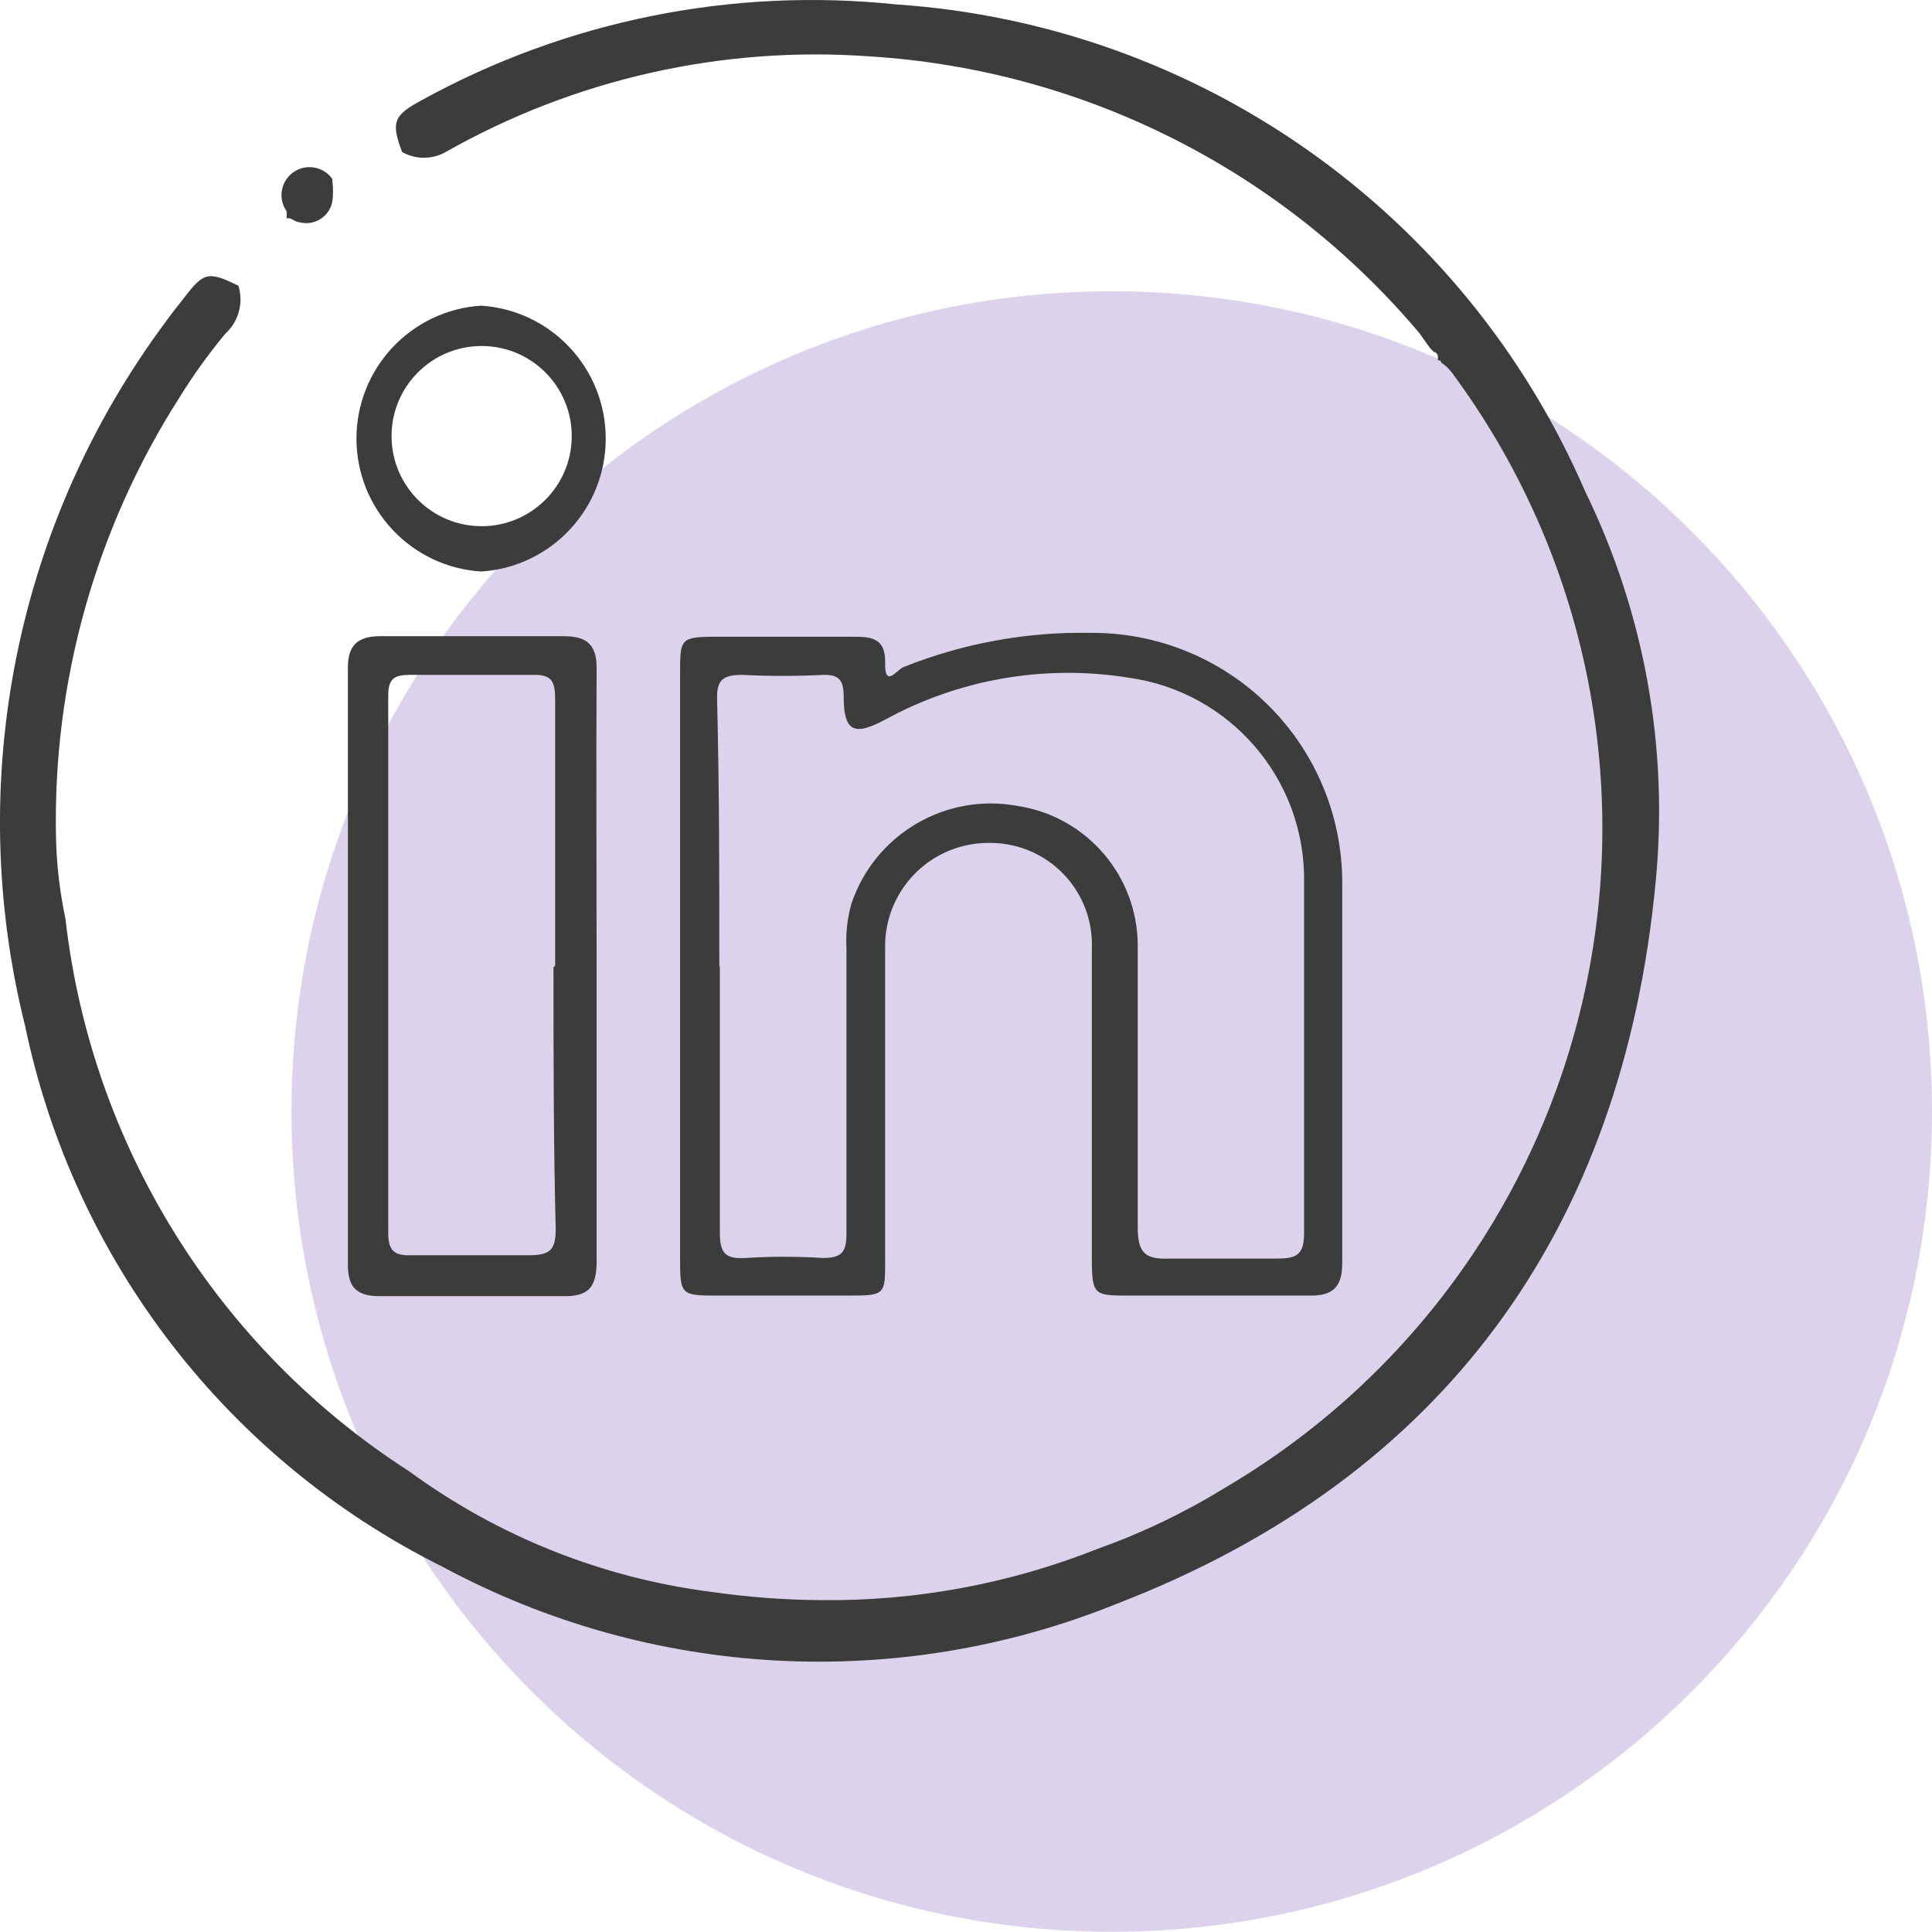
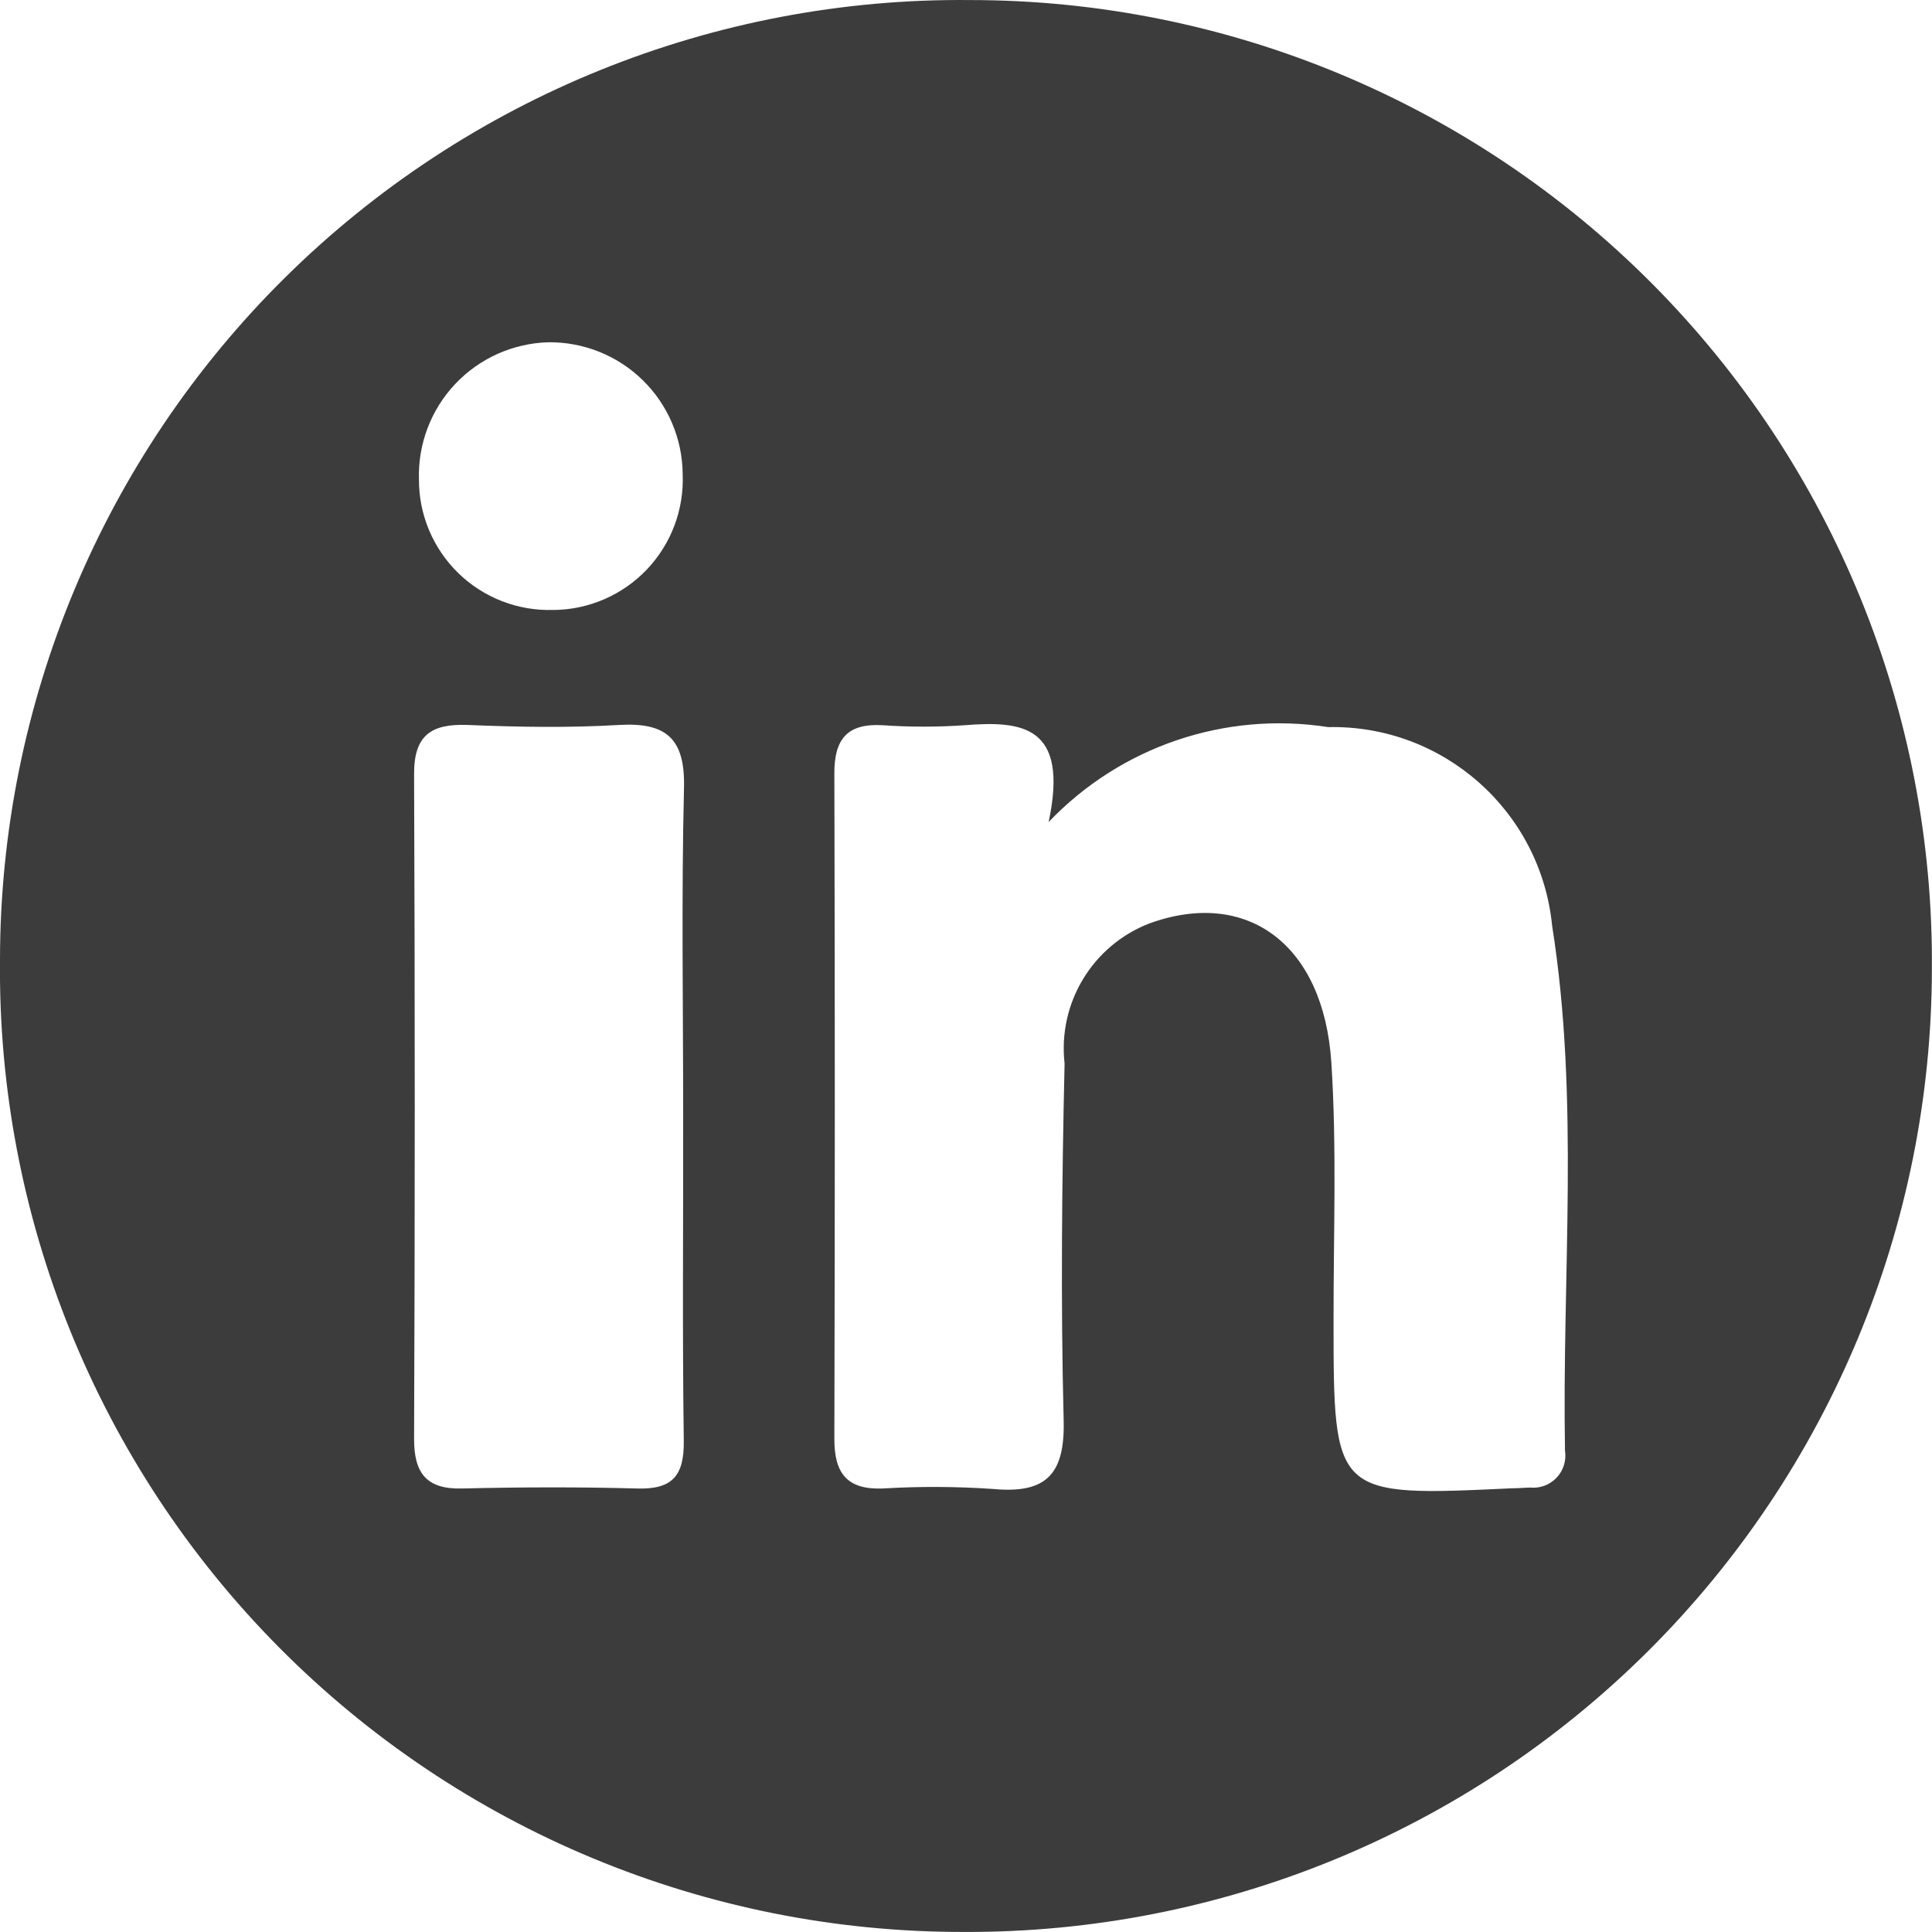
- <svg xmlns="http://www.w3.org/2000/svg" width="34.954" height="34.95" viewBox="0 0 34.954 34.95">
+ <svg xmlns="http://www.w3.org/2000/svg" width="35" height="35.002" viewBox="0 0 35 35.002">
  <defs>
-     <style>.a{fill:#dcd2eb;}.b{fill:#3c3c3c;}</style>
+     <style>.a{fill:#3c3c3c;}</style>
  </defs>
-   <g transform="translate(0.014 0.02)">
-     <circle class="a" cx="14.84" cy="14.84" r="14.84" transform="translate(5.26 5.25)" />
-     <path class="b" d="M28.66,8.86A14.65,14.65,0,0,0,16.2.06,14.64,14.64,0,0,0,7.62,1.79c-.52.28-.56.4-.36.94a.8.8,0,0,0,.79,0A13.57,13.57,0,0,1,15.72,1a14.16,14.16,0,0,1,9.94,5l.2.28h0l.07.07h0c.05,0,.08.06.07.12s.06,0,.06.07a.73.73,0,0,1,.2.19,13.84,13.84,0,0,1-4.1,20.16A12.23,12.23,0,0,1,19.85,28a13.17,13.17,0,0,1-5,.93,14.71,14.71,0,0,1-2-.15h0A11.79,11.79,0,0,1,7.39,26.6a13.73,13.73,0,0,1-6.22-10A7.8,7.8,0,0,1,1,15.16a14.21,14.21,0,0,1,2.24-8,10.29,10.29,0,0,1,.82-1.14.84.84,0,0,0,.24-.87c-.55-.27-.63-.25-1,.24-.1.13-.21.26-.3.39A15.17,15.17,0,0,0,.44,18.54,14.15,14.15,0,0,0,8,28.33,14.37,14.37,0,0,0,20.18,29c5.92-2.28,9.16-6.76,9.76-13.06a13.18,13.18,0,0,0-1.28-7.08Z" />
-     <path class="b" d="M6,3.26a1.46,1.46,0,0,1,0,.36A.48.48,0,0,1,5.4,4c-.08,0-.14-.09-.23-.07a.57.57,0,0,0,0-.13A.506.506,0,0,1,6,3.22Z" />
-     <path class="b" d="M12.29,17.47v-5.3c0-.63,0-.67.65-.67h2.45c.33,0,.62,0,.61.47s.21.13.33.08a8.66,8.66,0,0,1,3.38-.62,4.52,4.52,0,0,1,4.56,4.51v6.89c0,.44-.17.6-.61.59H20.43c-.65,0-.69,0-.69-.68V17.15a1.84,1.84,0,0,0-1.84-1.92A1.87,1.87,0,0,0,16,17.16q0,2.82,0,5.64c0,.59,0,.62-.63.62H13c-.7,0-.71,0-.71-.69Zm.72,0v4.82c0,.37.11.47.46.45a10.9,10.9,0,0,1,1.4,0c.35,0,.43-.11.43-.44V17.14a2.49,2.49,0,0,1,.09-.81,2.66,2.66,0,0,1,3-1.77,2.56,2.56,0,0,1,2.18,2.55v5.07c0,.48.14.59.59.57h1.93c.36,0,.49-.07.49-.47V15.92a3.68,3.68,0,0,0-3.18-3.68A6.89,6.89,0,0,0,16,13c-.56.3-.75.22-.75-.42,0-.29-.08-.4-.38-.39a14,14,0,0,1-1.45,0c-.36,0-.47.09-.46.45.04,1.62.04,3.22.04,4.81Z" />
-     <path class="b" d="M10.78,17.45V22.8c0,.45-.13.64-.6.63H6.85c-.43,0-.57-.18-.57-.57V12.06c0-.41.18-.57.59-.57h3.32c.44,0,.6.18.59.61C10.77,13.88,10.78,15.67,10.78,17.45Zm-.75,0V12.63c0-.32-.06-.45-.41-.44H7.4c-.28,0-.39.07-.39.37v9.73c0,.33.12.41.42.4H9.55c.37,0,.49-.08.49-.47C10,20.66,10,19.07,10,17.48Z" />
-     <path class="b" d="M8.69,10.32a2.41,2.41,0,0,1,0-4.81,2.41,2.41,0,0,1,0,4.81Zm0-4.08a1.63,1.63,0,1,0,.02,0Z" />
-   </g>
+   <path class="a" d="M-28.314,66A17.425,17.425,0,0,1-10.89,83.549,17.463,17.463,0,0,1-28.427,101,17.432,17.432,0,0,1-45.89,83.384,17.4,17.4,0,0,1-28.314,66Zm1.422,14.893c.375-1.76-.492-1.837-1.524-1.755a10.764,10.764,0,0,1-1.481,0c-.642-.039-.879.251-.877.872q.016,6.033,0,12.064c0,.611.227.916.872.892a15.657,15.657,0,0,1,2.009.009c.967.09,1.3-.276,1.273-1.255-.054-2.15-.032-4.3.017-6.454a2.428,2.428,0,0,1,1.533-2.536c1.768-.643,3.161.373,3.3,2.52.1,1.546.038,3.1.04,4.655,0,3.209,0,3.209,3.24,3.057.1,0,.211-.01.317-.013a.582.582,0,0,0,.636-.669c-.056-3.17.267-6.356-.233-9.508a3.993,3.993,0,0,0-4.057-3.6A5.771,5.771,0,0,0-26.892,80.892Zm-6.621,5.295c0-1.972-.033-3.946.015-5.918.021-.888-.318-1.187-1.175-1.137-.913.054-1.832.038-2.747,0-.654-.024-.971.183-.968.89q.024,6.024,0,12.049c0,.607.217.91.865.894,1.057-.025,2.115-.029,3.171,0,.645.021.859-.231.85-.868C-33.529,90.134-33.51,88.16-33.513,86.187Zm-2.349-9.138a2.362,2.362,0,0,0,2.34-2.461A2.407,2.407,0,0,0-35.956,72.2,2.413,2.413,0,0,0-38.3,74.683,2.358,2.358,0,0,0-35.862,77.049Z" transform="translate(45.89 -65.999)" />
</svg>
